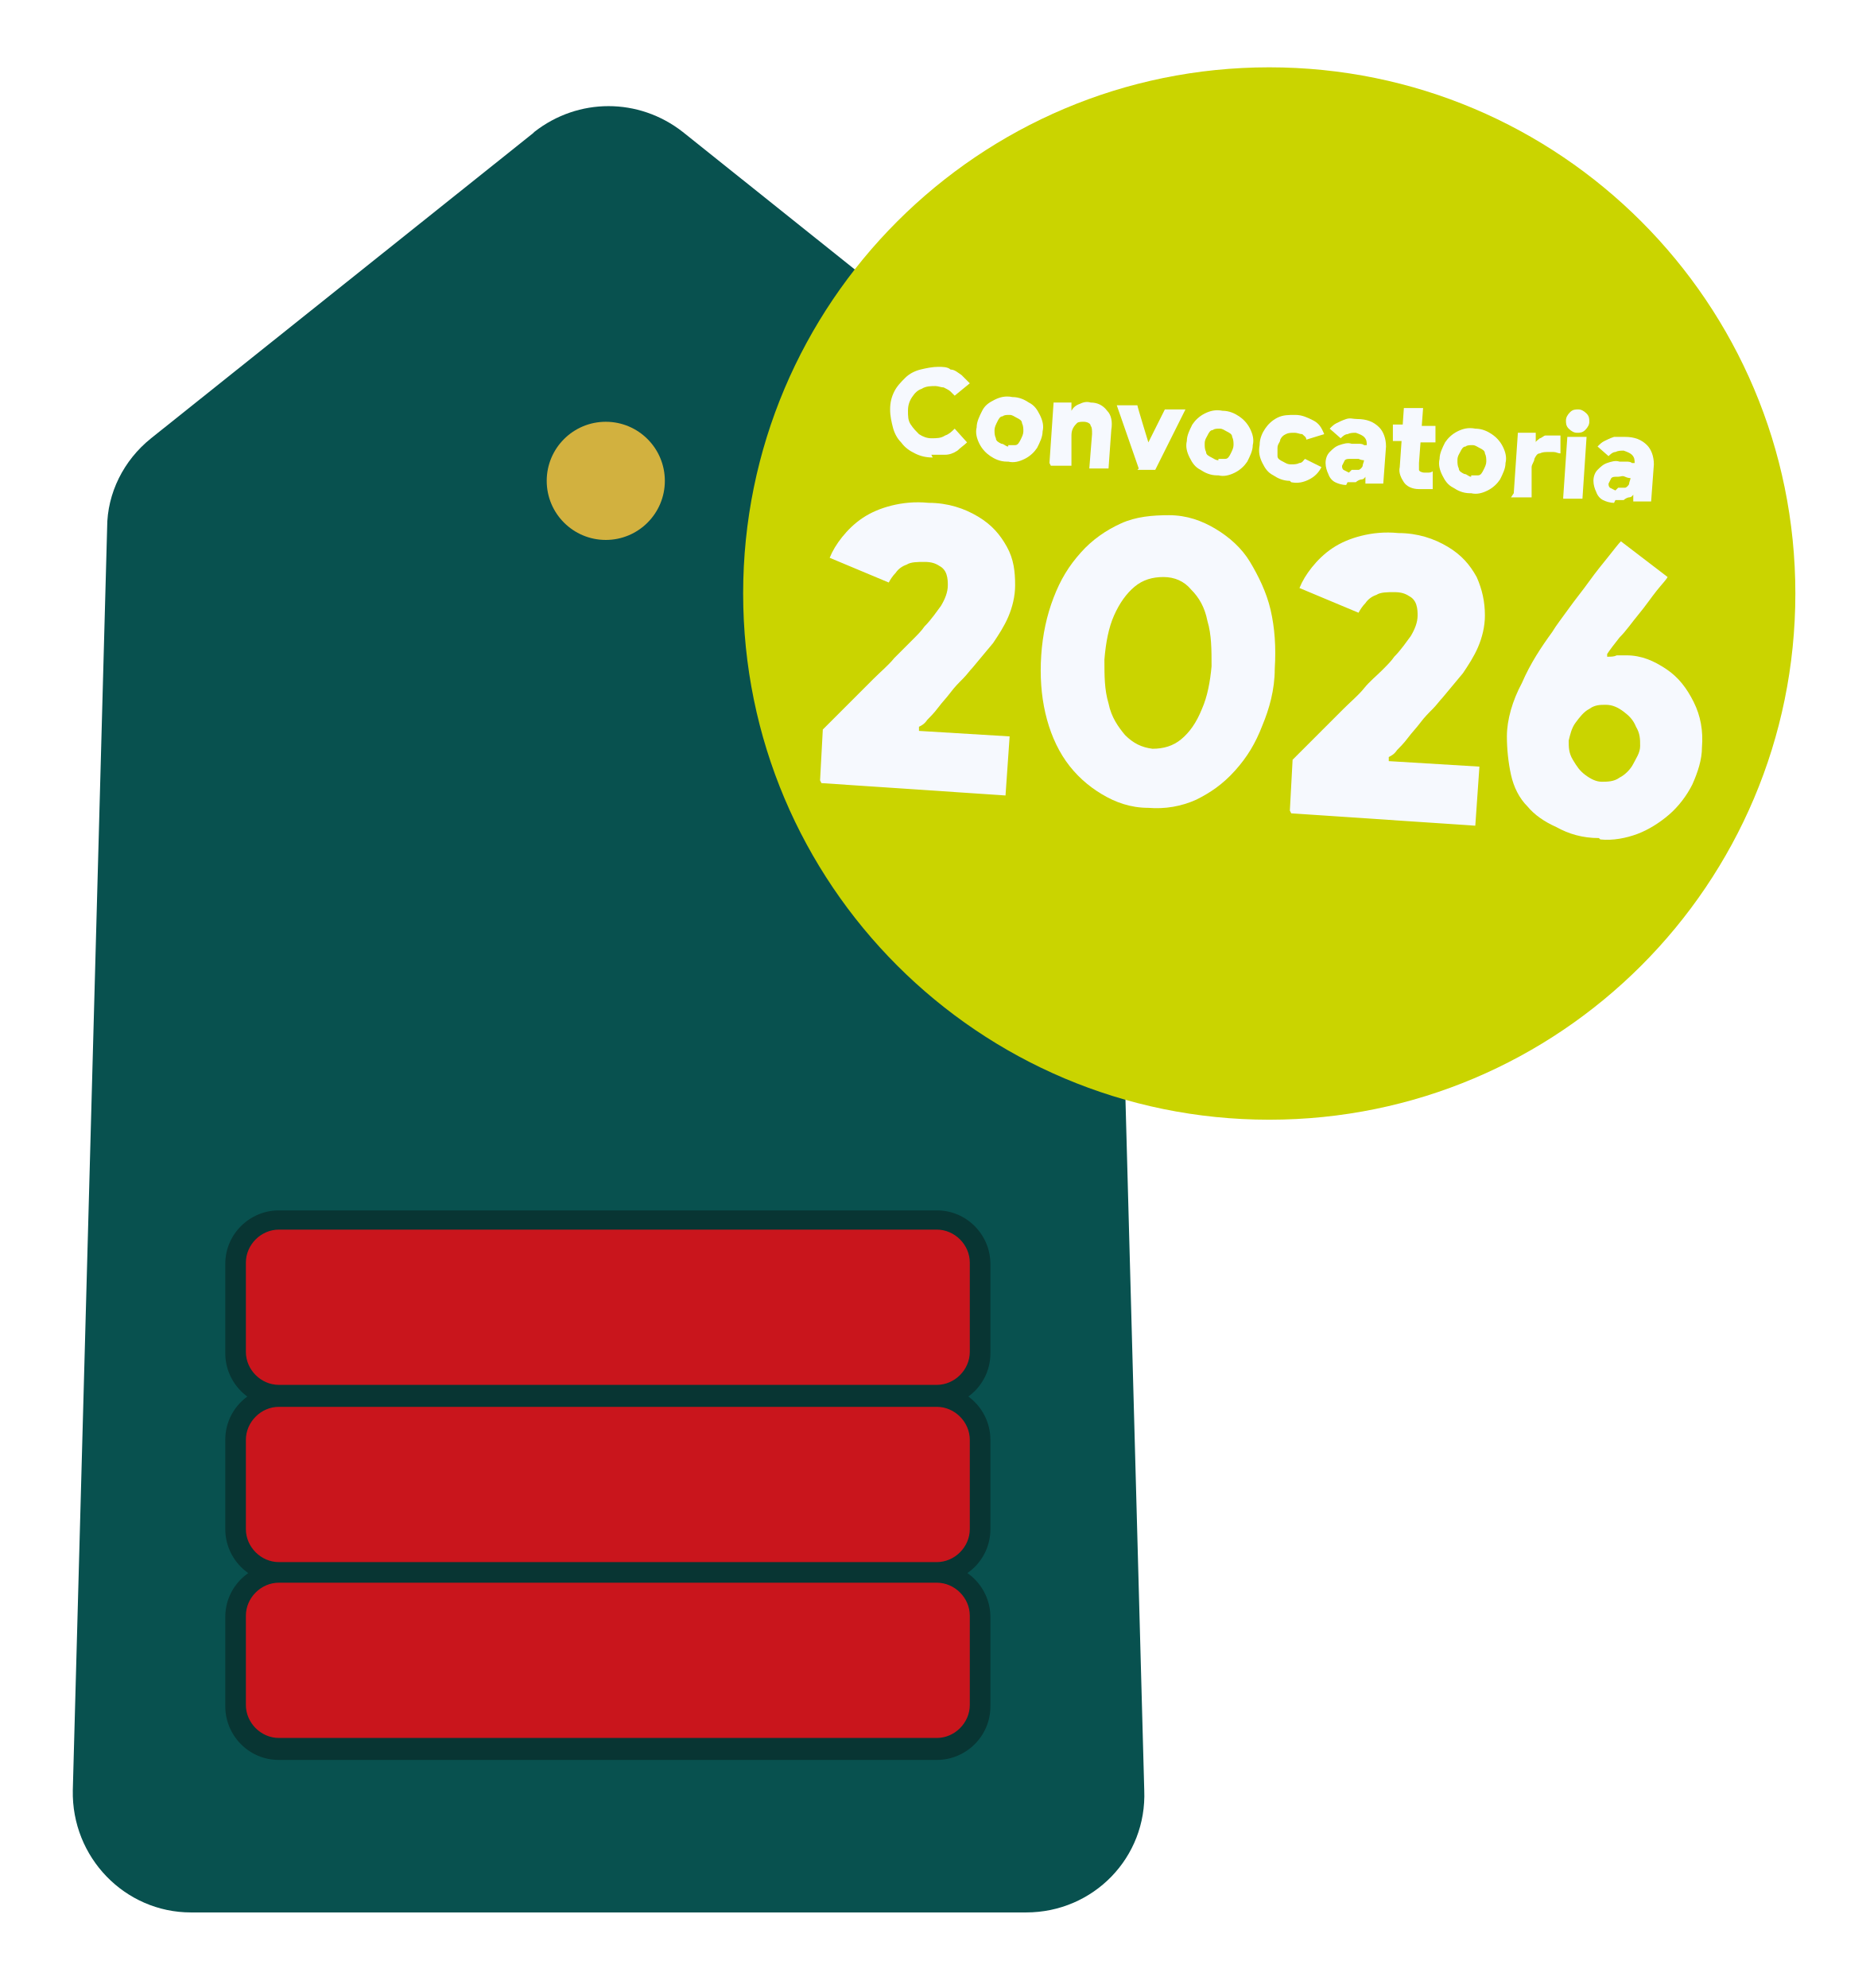
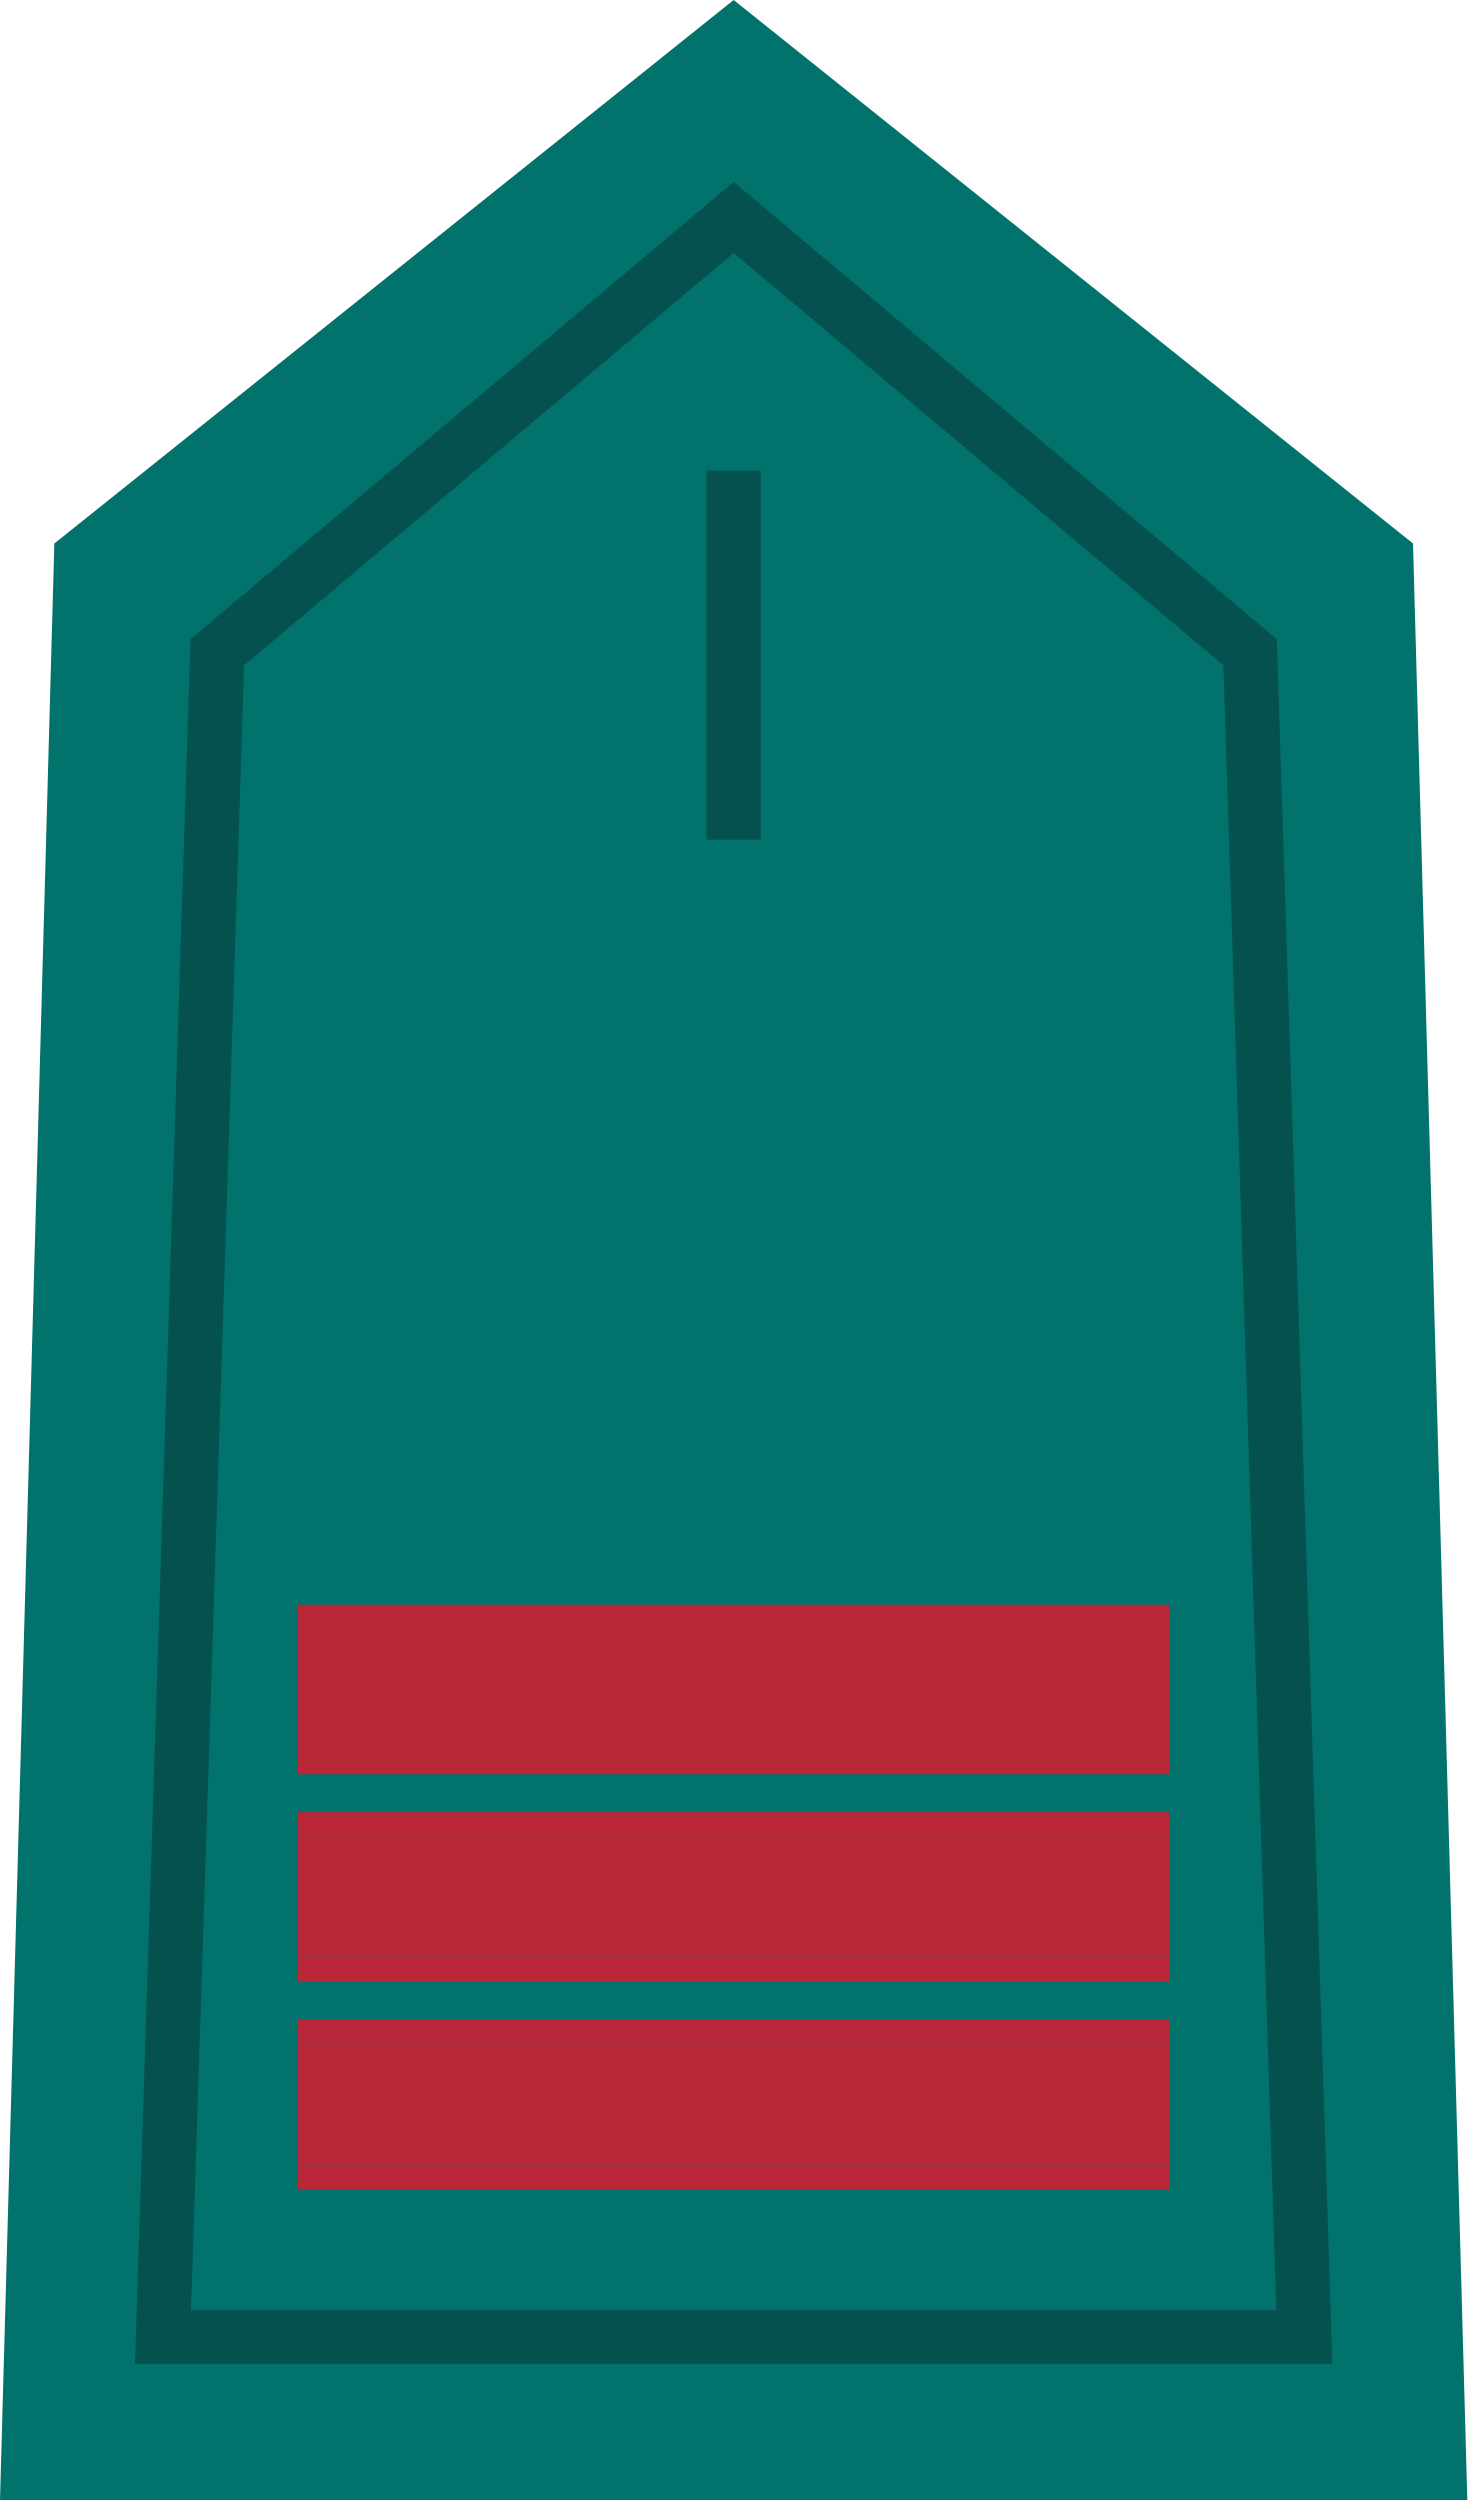
- <svg xmlns="http://www.w3.org/2000/svg" id="Capa_1" data-name="Capa 1" viewBox="0 0 136.1 144.7">
+ <svg xmlns="http://www.w3.org/2000/svg" viewBox="0 0 83.18 141.72">
  <defs>
-     <style>
-       .cls-1 {
-         fill: #c9151c;
-       }
- 
-       .cls-2 {
-         fill: #f6f9fe;
-       }
- 
-       .cls-3 {
-         fill: #08514f;
-       }
- 
-       .cls-4 {
-         fill: #083533;
-       }
- 
-       .cls-5 {
-         fill: #d2b13f;
-       }
- 
-       .cls-6 {
-         fill: #cad400;
-       }
-     </style>
+     <style>.cls-1{fill:#01736c;}.cls-2{fill:#05514f;}.cls-3{fill:#b92738;}</style>
  </defs>
-   <g>
-     <path class="cls-3" d="M38.8,9.7L11,31.9c-2,1.6-3.2,4-3.2,6.5l-2.5,91.9c-.1,4.9,3.8,8.9,8.6,8.9h60.8c4.9,0,8.8-4,8.6-8.9l-2.5-91.9c0-2.5-1.3-4.9-3.2-6.5l-27.9-22.3c-3.2-2.5-7.6-2.5-10.8,0Z" />
-     <g>
-       <g>
-         <path class="cls-1" d="M20.3,88.8h47.9c1.7,0,3.1,1.4,3.1,3.1v6.5c0,1.7-1.4,3.1-3.1,3.1H20.3c-1.7,0-3.1-1.4-3.1-3.1v-6.5c0-1.7,1.4-3.1,3.1-3.1Z" />
-         <path class="cls-4" d="M68.2,89.5c1.3,0,2.4,1.1,2.4,2.4v6.5c0,1.3-1.1,2.4-2.4,2.4H20.3c-1.3,0-2.4-1.1-2.4-2.4v-6.5c0-1.3,1.1-2.4,2.4-2.4h47.9M68.2,88.1H20.3c-2.1,0-3.9,1.7-3.9,3.9v6.5c0,2.1,1.7,3.9,3.9,3.9h47.9c2.1,0,3.9-1.7,3.9-3.9v-6.5c0-2.1-1.7-3.9-3.9-3.9h0Z" />
-       </g>
-       <g>
-         <path class="cls-1" d="M20.3,101.7h47.9c1.7,0,3.1,1.4,3.1,3.1v6.5c0,1.7-1.4,3.1-3.1,3.1H20.3c-1.7,0-3.1-1.4-3.1-3.1v-6.5c0-1.7,1.4-3.1,3.1-3.1Z" />
-         <path class="cls-4" d="M68.2,102.4c1.3,0,2.4,1.1,2.4,2.4v6.5c0,1.3-1.1,2.4-2.4,2.4H20.3c-1.3,0-2.4-1.1-2.4-2.4v-6.5c0-1.3,1.1-2.4,2.4-2.4h47.9M68.2,100.9H20.3c-2.1,0-3.9,1.7-3.9,3.9v6.5c0,2.1,1.7,3.9,3.9,3.9h47.9c2.1,0,3.9-1.7,3.9-3.9v-6.5c0-2.1-1.7-3.9-3.9-3.9h0Z" />
-       </g>
-       <g>
-         <path class="cls-1" d="M20.3,114.5h47.9c1.7,0,3.1,1.4,3.1,3.1v6.5c0,1.7-1.4,3.1-3.1,3.1H20.3c-1.7,0-3.1-1.4-3.1-3.1v-6.5c0-1.7,1.4-3.1,3.1-3.1Z" />
-         <path class="cls-4" d="M68.2,115.2c1.3,0,2.4,1.1,2.4,2.4v6.5c0,1.3-1.1,2.4-2.4,2.4H20.3c-1.3,0-2.4-1.1-2.4-2.4v-6.5c0-1.3,1.1-2.4,2.4-2.4h47.9M68.2,113.8H20.3c-2.1,0-3.9,1.7-3.9,3.9v6.5c0,2.1,1.7,3.9,3.9,3.9h47.9c2.1,0,3.9-1.7,3.9-3.9v-6.5c0-2.1-1.7-3.9-3.9-3.9h0Z" />
-       </g>
-     </g>
-     <circle class="cls-5" cx="44.1" cy="35" r="4.3" />
-   </g>
-   <g>
-     <circle class="cls-6" cx="92.4" cy="43.2" r="38.3" />
-     <g>
-       <g>
-         <path class="cls-2" d="M59.7,56.8l.2-3.7c.2-.2.5-.5.9-.9.4-.4.8-.8,1.3-1.3.5-.5,1-1,1.5-1.5.5-.5,1.1-1,1.5-1.5.5-.5.9-.9,1.3-1.3.4-.4.7-.7.9-1,.5-.5.9-1.1,1.2-1.5.3-.5.5-1,.5-1.5,0-.2,0-.5-.1-.8-.1-.3-.3-.5-.5-.6-.3-.2-.6-.3-1.1-.3-.5,0-1,0-1.3.2-.3.1-.6.3-.8.6-.2.2-.4.5-.5.7l-4.3-1.8c.2-.5.5-1,.9-1.5s.9-1,1.5-1.4c.6-.4,1.3-.7,2.1-.9.8-.2,1.7-.3,2.7-.2,1.4,0,2.6.4,3.6,1,1,.6,1.6,1.3,2.1,2.2s.6,1.8.6,2.8c0,.8-.2,1.6-.5,2.3-.3.7-.7,1.3-1.1,1.9-.5.6-1,1.2-1.5,1.8-.2.2-.4.5-.7.8-.3.3-.6.6-.9,1-.3.4-.6.7-.9,1.1-.3.4-.6.7-.8.9-.2.3-.4.4-.6.5v.3c0,0,6.6.4,6.6.4l-.3,4.3-13.4-.9Z" />
-         <path class="cls-2" d="M83.6,58.8c-1.3,0-2.4-.4-3.4-1-1-.6-1.9-1.4-2.6-2.4-.7-1-1.2-2.2-1.5-3.5s-.4-2.7-.3-4.2c.1-1.5.4-2.9.9-4.2s1.1-2.3,2-3.3c.8-.9,1.8-1.6,2.9-2.1,1.1-.5,2.3-.6,3.5-.6,1.3,0,2.4.4,3.4,1,1,.6,1.9,1.4,2.5,2.4s1.2,2.2,1.5,3.5c.3,1.3.4,2.7.3,4.3,0,1.5-.4,2.9-.9,4.1-.5,1.3-1.1,2.3-2,3.3s-1.8,1.6-2.8,2.1c-1.1.5-2.3.7-3.5.6ZM83.9,54.5c.8,0,1.5-.2,2.1-.7.6-.5,1.1-1.2,1.5-2.2.4-.9.6-2,.7-3.1,0-1.2,0-2.3-.3-3.3-.2-1-.6-1.7-1.2-2.3-.5-.6-1.2-.9-2-.9-.8,0-1.5.2-2.1.7s-1.1,1.2-1.5,2.1c-.4.9-.6,2-.7,3.2,0,1.2,0,2.2.3,3.2.2,1,.7,1.7,1.2,2.3.6.6,1.2.9,2,1Z" />
-         <path class="cls-2" d="M93.9,59l.2-3.7c.2-.2.5-.5.9-.9.4-.4.8-.8,1.3-1.3.5-.5,1-1,1.5-1.5.5-.5,1.1-1,1.5-1.5s.9-.9,1.3-1.3c.4-.4.7-.7.9-1,.5-.5.9-1.1,1.2-1.5.3-.5.5-1,.5-1.5,0-.2,0-.5-.1-.8s-.3-.5-.5-.6c-.3-.2-.6-.3-1.1-.3-.5,0-1,0-1.3.2-.3.1-.6.3-.8.6-.2.2-.4.5-.5.7l-4.3-1.8c.2-.5.5-1,.9-1.5s.9-1,1.5-1.4c.6-.4,1.3-.7,2.1-.9.8-.2,1.7-.3,2.7-.2,1.4,0,2.6.4,3.6,1,1,.6,1.6,1.3,2.1,2.2.4.9.6,1.8.6,2.8,0,.8-.2,1.6-.5,2.3s-.7,1.3-1.1,1.9c-.5.6-1,1.2-1.5,1.8-.2.2-.4.5-.7.8-.3.3-.6.6-.9,1-.3.4-.6.7-.9,1.1s-.6.7-.8.9c-.2.3-.4.4-.6.5v.3c0,0,6.6.4,6.6.4l-.3,4.3-13.4-.9Z" />
-         <path class="cls-2" d="M116.4,61c-1.2,0-2.2-.3-3.1-.8-.9-.4-1.6-.9-2.1-1.5-.6-.6-1-1.4-1.2-2.3-.2-.9-.3-1.9-.3-2.8,0-1.2.4-2.6,1.1-3.9.6-1.4,1.4-2.6,2.2-3.7.3-.5.7-1,1.2-1.7.5-.7,1-1.3,1.5-2s1-1.3,1.4-1.8c.4-.5.7-.9.9-1.1l3.4,2.6c-.1.2-.4.5-.8,1-.4.5-.8,1.1-1.3,1.7-.5.6-.9,1.2-1.4,1.7-.4.5-.7.9-.9,1.2v.2c.3,0,.5,0,.7-.1.2,0,.4,0,.7,0,1.1,0,2,.4,2.9,1,.9.6,1.5,1.4,2,2.4.5,1,.7,2.1.6,3.3,0,.9-.3,1.8-.7,2.7-.4.8-1,1.6-1.7,2.2-.7.6-1.5,1.1-2.3,1.4s-1.8.5-2.7.4ZM116.6,56.9c.4,0,.9,0,1.3-.3.4-.2.8-.6,1-1s.5-.8.5-1.3c0-.5,0-.9-.3-1.4-.2-.5-.5-.8-.9-1.1-.4-.3-.8-.5-1.3-.5-.4,0-.8,0-1.2.3-.4.2-.7.6-1,1-.3.4-.4.9-.5,1.3,0,.5,0,.9.3,1.4s.5.8.9,1.1c.4.3.8.5,1.2.5Z" />
-       </g>
-       <g>
-         <path class="cls-2" d="M67.9,33.3c-.5,0-.9-.1-1.3-.3s-.7-.4-1-.8c-.3-.3-.5-.7-.6-1.1-.1-.4-.2-.8-.2-1.3s.1-.9.3-1.3c.2-.4.5-.7.8-1,.3-.3.7-.5,1.1-.6.4-.1.9-.2,1.3-.2.3,0,.7,0,.9.2.3,0,.5.2.8.4.2.2.4.4.6.6l-1.1.9c0,0-.2-.2-.3-.3-.1-.1-.3-.2-.5-.3-.2,0-.4-.1-.6-.1-.3,0-.7,0-1,.2-.3.1-.5.3-.7.6-.2.3-.3.6-.3,1,0,.4,0,.7.2,1s.4.5.6.7c.3.2.6.3.9.3.4,0,.7,0,1-.2.3-.1.5-.3.7-.5l.9,1c-.2.2-.5.4-.7.6-.3.2-.6.3-.9.3s-.7,0-1,0Z" />
-         <path class="cls-2" d="M73.3,33.6c-.5,0-.9-.2-1.2-.4s-.6-.5-.8-.9c-.2-.4-.3-.8-.2-1.2,0-.4.2-.8.4-1.2s.5-.6.9-.8c.4-.2.8-.3,1.3-.2.5,0,.9.2,1.2.4.4.2.6.5.8.9.2.4.3.8.2,1.2,0,.4-.2.8-.4,1.2-.2.3-.5.6-.9.8-.4.2-.8.3-1.2.2ZM73.4,32.4c.2,0,.4,0,.5,0,.2,0,.3-.2.4-.4.1-.2.2-.4.2-.6,0-.2,0-.4-.1-.6,0-.2-.2-.3-.4-.4-.2-.1-.3-.2-.5-.2-.2,0-.4,0-.5.1-.2,0-.3.2-.4.4-.1.2-.2.4-.2.6,0,.2,0,.4.1.6,0,.2.2.3.4.4.2,0,.3.2.5.2Z" />
-         <path class="cls-2" d="M76.4,33.7l.3-4.4h1.3c0,0,0,.6,0,.6h0c.1-.2.3-.4.6-.5.2-.1.5-.2.8-.1.5,0,.9.2,1.2.6.3.3.4.8.3,1.4l-.2,2.8h-1.4c0,0,.2-2.5.2-2.5,0-.3,0-.5-.1-.6,0-.2-.3-.3-.5-.3-.2,0-.4,0-.5.1-.1.1-.2.2-.3.4s-.1.4-.1.6v2.1c-.1,0-1.5,0-1.5,0Z" />
-         <path class="cls-2" d="M82.9,34.1l-1.6-4.6h1.5c0,.1.8,2.7.8,2.7h0s1.2-2.4,1.2-2.4h1.5c0,0-2.2,4.4-2.2,4.4h-1.3Z" />
-         <path class="cls-2" d="M88.6,34.6c-.5,0-.9-.2-1.2-.4-.4-.2-.6-.5-.8-.9-.2-.4-.3-.8-.2-1.2,0-.4.2-.8.4-1.2.2-.3.5-.6.9-.8.4-.2.8-.3,1.3-.2.5,0,.9.2,1.2.4.3.2.6.5.8.9.2.4.3.8.2,1.2,0,.4-.2.8-.4,1.2-.2.3-.5.6-.9.8-.4.2-.8.3-1.2.2ZM88.7,33.4c.2,0,.4,0,.5,0,.2,0,.3-.2.4-.4.1-.2.2-.4.2-.6,0-.2,0-.4-.1-.6,0-.2-.2-.3-.4-.4-.2-.1-.3-.2-.5-.2-.2,0-.4,0-.5.1-.2,0-.3.2-.4.4-.1.2-.2.3-.2.6,0,.2,0,.4.1.6,0,.2.2.3.4.4s.3.2.5.2Z" />
-         <path class="cls-2" d="M93.9,35c-.5,0-.9-.2-1.2-.4-.4-.2-.6-.5-.8-.9-.2-.4-.3-.8-.2-1.3,0-.5.2-.9.4-1.2.2-.3.5-.6.9-.8.4-.2.8-.2,1.3-.2.5,0,.9.2,1.3.4.4.2.6.5.8,1l-1.3.4c0-.2-.2-.3-.3-.4-.2,0-.3-.1-.6-.1-.2,0-.4,0-.6.1s-.3.2-.4.4c0,.2-.2.3-.2.6,0,.2,0,.4,0,.6,0,.2.2.3.4.4.2.1.3.2.6.2.2,0,.4,0,.6-.1.2,0,.3-.2.4-.3l1.2.6c-.2.4-.5.7-.9.9-.4.2-.8.3-1.3.2Z" />
-         <path class="cls-2" d="M98,35.3c-.3,0-.6-.1-.8-.2-.2-.1-.4-.3-.5-.6-.1-.2-.2-.5-.2-.8,0-.3.1-.6.3-.8.2-.2.4-.4.7-.5.3-.1.6-.2.9-.1.2,0,.3,0,.5,0,.1,0,.3,0,.4.1,0,0,.2,0,.2,0h0c0-.2,0-.4-.2-.6-.1-.1-.3-.2-.6-.3-.2,0-.4,0-.6.1-.2,0-.4.2-.5.3l-.8-.7c.2-.2.3-.3.5-.4.2-.1.4-.2.7-.3s.5,0,.8,0c.7,0,1.2.2,1.6.6.3.3.5.8.5,1.4l-.2,2.7h-1.3c0,0,0-.5,0-.5h0c0,0-.1.2-.3.2-.1,0-.3.1-.4.2-.2,0-.3,0-.6,0ZM98.4,34.2c.2,0,.4,0,.5,0,.1,0,.3-.2.3-.3s.1-.3.1-.4c0,0-.2,0-.4-.1-.1,0-.3,0-.5,0-.3,0-.4,0-.5.1,0,0-.1.2-.2.4,0,.1,0,.2.1.3,0,0,.2.1.4.2Z" />
-         <path class="cls-2" d="M101.4,32.1v-1.2c0,0,.8,0,.8,0v1.2c0,0-.8,0-.8,0ZM103.3,35.6c-.5,0-.9-.2-1.1-.5-.2-.3-.4-.7-.3-1.1l.3-4.3h1.4c0,0-.3,4-.3,4,0,.2,0,.4,0,.5,0,.1.2.2.4.2,0,0,.2,0,.3,0,0,0,.2,0,.3-.1v1.3c-.2,0-.4,0-.5,0-.1,0-.3,0-.4,0ZM103.4,32.2v-1.2c0,0,1.1,0,1.1,0v1.2c0,0-1.1,0-1.1,0Z" />
-         <path class="cls-2" d="M107,35.9c-.5,0-.9-.2-1.2-.4-.4-.2-.6-.5-.8-.9-.2-.4-.3-.8-.2-1.2,0-.4.2-.8.4-1.2.2-.3.5-.6.9-.8.4-.2.8-.3,1.3-.2.5,0,.9.2,1.2.4.3.2.6.5.8.9.2.4.3.8.2,1.2,0,.4-.2.8-.4,1.2-.2.3-.5.6-.9.8-.4.2-.8.3-1.2.2ZM107.1,34.6c.2,0,.4,0,.5,0,.2,0,.3-.2.4-.4.1-.2.2-.4.2-.6,0-.2,0-.4-.1-.6,0-.2-.2-.3-.4-.4s-.3-.2-.5-.2c-.2,0-.4,0-.5.1-.2,0-.3.2-.4.4-.1.2-.2.3-.2.6,0,.2,0,.4.1.6,0,.2.2.3.4.4.2,0,.3.2.5.2Z" />
-         <path class="cls-2" d="M110.2,35.9l.3-4.4h1.3c0,0,0,.7,0,.7h0c0-.1.2-.2.3-.3.1,0,.3-.2.4-.2.2,0,.3,0,.5,0,.1,0,.2,0,.3,0,0,0,.2,0,.3,0v1.3c-.2,0-.3-.1-.5-.1-.1,0-.2,0-.4,0-.2,0-.4,0-.6.1-.2,0-.3.2-.4.4,0,.2-.2.4-.2.6v2.2c-.1,0-1.5,0-1.5,0Z" />
-         <path class="cls-2" d="M113.8,36.2l.3-4.4h1.4c0,0-.3,4.5-.3,4.5h-1.4ZM114.8,31.5c-.2,0-.4-.1-.6-.3-.2-.2-.2-.4-.2-.6,0-.2.1-.4.3-.6.2-.2.4-.2.6-.2.2,0,.4.1.6.3.2.2.2.4.2.6,0,.2-.1.4-.3.6s-.4.2-.6.2Z" />
-         <path class="cls-2" d="M117.5,36.6c-.3,0-.6-.1-.8-.2-.2-.1-.4-.3-.5-.6-.1-.2-.2-.5-.2-.8,0-.3.1-.6.3-.8s.4-.4.7-.5c.3-.1.6-.2.9-.1.2,0,.3,0,.5,0,.1,0,.3,0,.4.1.1,0,.2,0,.2,0h0c0-.2,0-.4-.2-.6-.1-.1-.3-.2-.6-.3-.2,0-.4,0-.6.1-.2,0-.4.2-.5.3l-.8-.7c.2-.2.3-.3.5-.4.2-.1.4-.2.7-.3.2,0,.5,0,.8,0,.7,0,1.2.2,1.6.6.3.3.5.8.5,1.4l-.2,2.7h-1.3c0,0,0-.5,0-.5h0c0,0-.1.2-.3.2-.1,0-.3.1-.4.2-.2,0-.3,0-.6,0ZM117.8,35.5c.2,0,.4,0,.5,0s.3-.2.3-.3c0-.1.1-.3.1-.4,0,0-.2,0-.4-.1s-.3,0-.5,0c-.3,0-.4,0-.5.1,0,0-.1.2-.2.4,0,.1,0,.2.1.3,0,0,.2.1.4.2Z" />
-       </g>
+   <g id="Capa_2" data-name="Capa 2">
+     <g id="Capa_1-2" data-name="Capa 1">
+       <polygon class="cls-1" points="41.59 0 3.08 30.81 0 141.72 83.18 141.72 80.1 30.81 41.59 0" />
+       <path class="cls-2" d="M10.83,130.94H72.35l-3-93.23L41.59,14.34,13.84,37.71ZM75.53,134H7.65L10.8,36.23,41.59,10.31,72.38,36.23Z" />
+       <rect class="cls-2" x="40.05" y="26.68" width="3.08" height="20.92" />
+       <rect class="cls-3" x="16.87" y="92.37" width="49.45" height="6.81" />
+       <rect class="cls-3" x="16.87" y="104.12" width="49.45" height="6.81" />
+       <rect class="cls-3" x="16.87" y="99.18" width="49.45" height="1.4" />
+       <rect class="cls-3" x="16.87" y="90.97" width="49.45" height="1.4" />
+       <rect class="cls-3" x="16.87" y="110.94" width="49.45" height="1.4" />
+       <rect class="cls-3" x="16.87" y="102.73" width="49.45" height="1.4" />
+       <rect class="cls-3" x="16.87" y="122.69" width="49.45" height="1.4" />
+       <rect class="cls-3" x="16.87" y="114.48" width="49.45" height="1.4" />
+       <rect class="cls-3" x="16.87" y="115.88" width="49.45" height="6.81" />
    </g>
  </g>
</svg>
